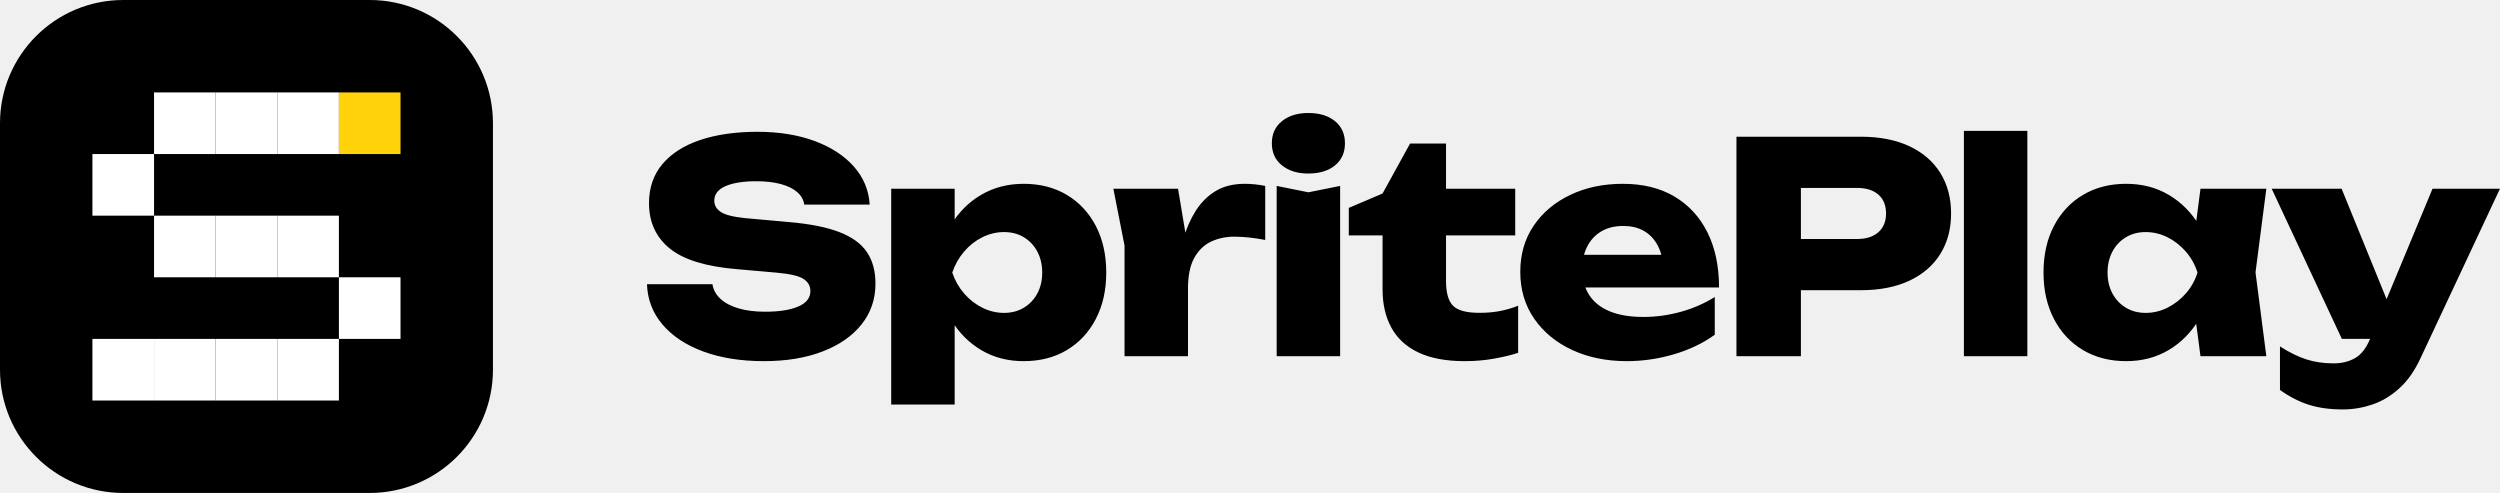
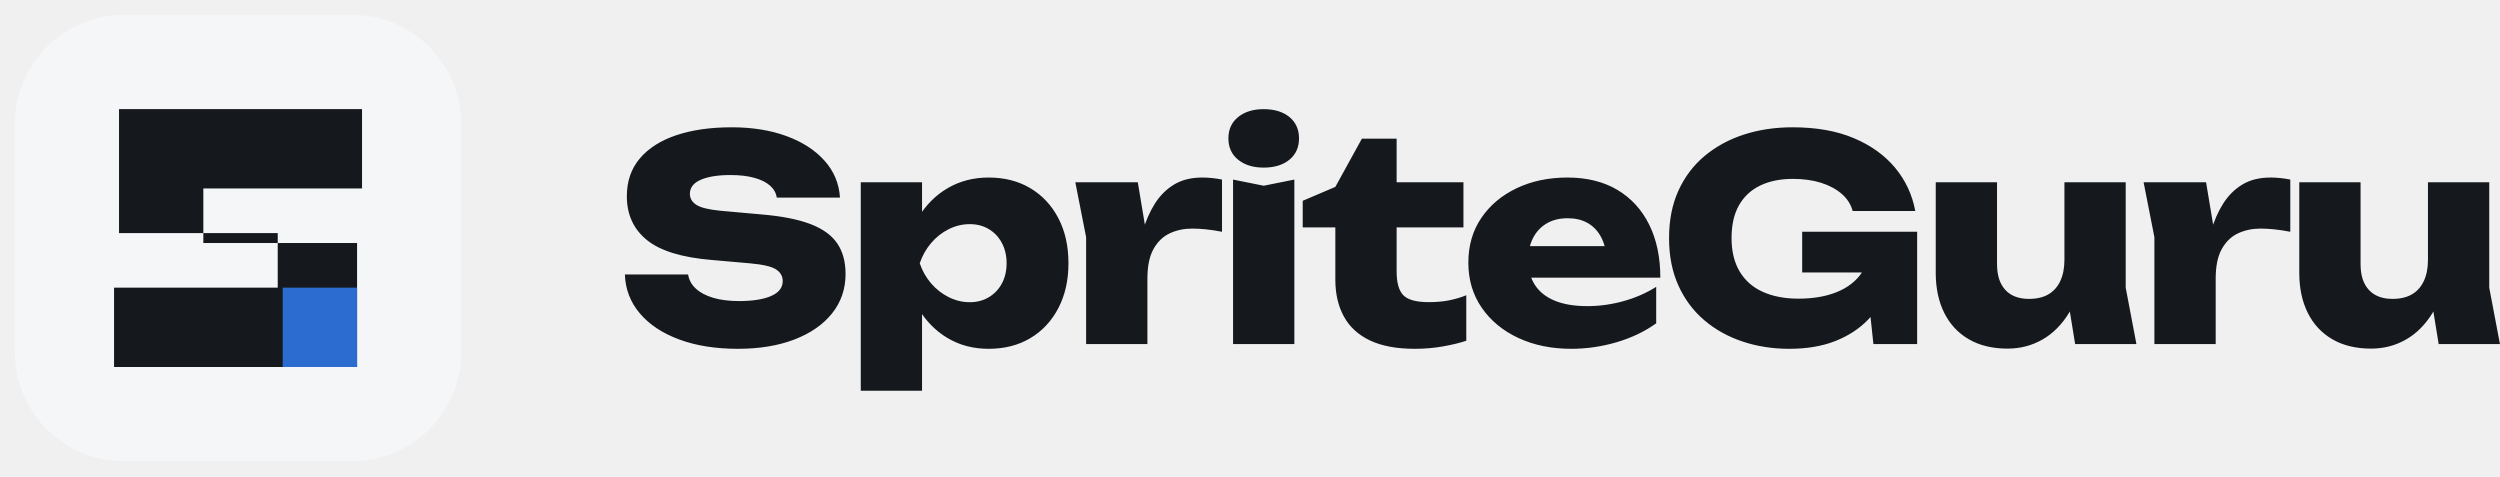
- <svg xmlns="http://www.w3.org/2000/svg" viewBox="0 0 162.29 32" role="img" aria-label="SpritePlay">
-   <rect width="32" height="32" rx="8" fill="#000000" />
-   <g fill="#FFFFFF">
-     <rect x="10" y="6" width="4" height="4" />
-     <rect x="14" y="6" width="4" height="4" />
-     <rect x="18" y="6" width="4" height="4" />
-     <rect x="6" y="10" width="4" height="4" />
-     <rect x="10" y="14" width="4" height="4" />
-     <rect x="14" y="14" width="4" height="4" />
-     <rect x="18" y="14" width="4" height="4" />
-     <rect x="22" y="18" width="4" height="4" />
-     <rect x="6" y="22" width="4" height="4" />
-     <rect x="10" y="22" width="4" height="4" />
-     <rect x="14" y="22" width="4" height="4" />
-     <rect x="18" y="22" width="4" height="4" />
+ <svg xmlns="http://www.w3.org/2000/svg" viewBox="0 0 168.03 32" role="img" aria-label="SpriteGuru">
+   <g transform="scale(.3333333)">
+     <rect x="3" y="3" width="90" height="90" rx="22" fill="#F5F6F8" />
+     <path d="M24 22h49v16H41v11h31v25H23V58h33V47H24z" fill="#15181D" />
+     <rect x="57" y="58" width="15" height="16" fill="#2C6BD0" />
  </g>
-   <rect x="22" y="6" width="4" height="4" fill="#FFD20A" />
-   <path fill="#000000" transform="translate(41.318 23.125) scale(0.019 -0.019)" d="M35.9 246.1H259.502Q264.102 217.2 286.851 196.151Q309.601 175.101 348.301 163.601Q387.001 152.101 439.6 152.101Q511.9 152.101 553.05 169.951Q594.199 187.801 594.199 222.9Q594.199 248.7 570.7 264.05Q547.2 279.4 479.2 285.5L343.801 297.399Q184.7 310.499 113.75 368.049Q42.8 425.6 42.8 522.9Q42.8 602.4 88.85 656.75Q134.9 711.1 218.25 738.95Q301.6 766.8 413.4 766.8Q522.801 766.8 607.451 735.75Q692.101 704.7 742.101 648.75Q792.101 592.8 796.801 518H573.199Q569.599 542.6 549.5 560.399Q529.4 578.199 494 588.049Q458.6 597.899 409 597.899Q342.901 597.899 304.351 581.199Q265.801 564.499 265.801 531.4Q265.801 507.5 288.501 492.65Q311.201 477.8 372.601 471.7L519.8 458.501Q627.101 449.401 692.251 424.501Q757.401 399.601 786.951 356.251Q816.501 312.9 816.501 248.1Q816.501 168.4 769.001 108.8Q721.501 49.2 635.701 16.2Q549.901 -16.8 435.5 -16.8Q317.7 -16.8 228.55 16.05Q139.4 48.9 88.95 108.3Q38.5 167.7 35.9 246.1Z M870.3 572.3H1087.101V413.801L1078.301 388.201V221L1087.101 172V-165.0H870.3ZM1019.601 285.8Q1032.301 378.6 1073.151 446.5Q1114.001 514.4 1178.151 551.75Q1242.301 589.1 1322.701 589.1Q1407.101 589.1 1470.401 551.25Q1533.701 513.4 1569.351 445.15Q1605.001 376.9 1605.001 285.8Q1605.001 195.7 1569.351 127.3Q1533.701 58.9 1470.401 21.05Q1407.101 -16.8 1322.701 -16.8Q1241.601 -16.8 1177.951 20.9Q1114.301 58.6 1073.651 126.65Q1033.001 194.7 1019.601 285.8ZM1386.199 285.8Q1386.199 326 1369.699 357.25Q1353.199 388.499 1323.75 406.349Q1294.3 424.199 1256 424.199Q1217 424.199 1181.351 406.349Q1145.701 388.499 1119.101 357.25Q1092.501 326 1078.901 285.8Q1092.501 245.6 1119.101 214.701Q1145.701 183.801 1181.351 165.951Q1217 148.101 1256 148.101Q1294.3 148.101 1323.75 165.951Q1353.199 183.801 1369.699 214.701Q1386.199 245.6 1386.199 285.8Z M1629.3 572.3H1850.301L1884.301 368.4V0.0H1667.5V378ZM2148.201 581.9V397.199Q2117.801 403.199 2091.101 405.849Q2064.401 408.499 2042.801 408.499Q1999.701 408.499 1963.701 391.849Q1927.701 375.199 1906.001 336.449Q1884.301 297.7 1884.301 231.5L1843.801 281.8Q1852.001 343.2 1867.801 398.5Q1883.601 453.8 1910.651 496.65Q1937.701 539.5 1978.601 564.3Q2019.501 589.1 2078.601 589.1Q2095.101 589.1 2112.601 587.3Q2130.101 585.5 2148.201 581.9Z M2187.3 581.9 2295.701 560.1 2404.101 581.9V0.0H2187.3ZM2295.448 624.2Q2239.8 624.2 2205.3 652.05Q2170.8 679.9 2170.8 727.6Q2170.8 775.3 2205.3 803.151Q2239.8 831.001 2295.448 831.001Q2352.601 831.001 2386.601 803.151Q2420.601 775.3 2420.601 727.6Q2420.601 679.9 2386.601 652.05Q2352.601 624.2 2295.448 624.2Z M2433.7 412.799V506.8L2549.1 556.0L2643.001 726.6H2765.901V572.3H3002.301V412.799H2765.901V256.701Q2765.901 196.901 2789.751 172.601Q2813.601 148.301 2879.801 148.301Q2921.001 148.301 2953.251 155.001Q2985.501 161.701 3012.301 172.701V11.8Q2980.701 0.9 2931.801 -7.95Q2882.901 -16.8 2830.101 -16.8Q2733.801 -16.8 2671.6 12.8Q2609.4 42.4 2579.25 97.55Q2549.1 152.7 2549.1 227.6V412.799Z M3383.7 -16.8Q3279.1 -16.8 3196.85 21.4Q3114.6 59.6 3067.1 128.35Q3019.6 197.1 3019.6 288.2Q3019.6 378.3 3065.3 445.85Q3111.0 513.4 3190.45 551.25Q3269.9 589.1 3369.8 589.1Q3473.2 589.1 3546.551 545.55Q3619.901 502 3659.301 422.55Q3698.701 343.1 3698.701 234.9H3195.801V346.5H3575.6L3508.5 308.8Q3504.1 352.9 3486.55 383.1Q3469 413.3 3440 429.2Q3411 445.099 3371 445.099Q3327.301 445.099 3296.001 426.299Q3264.701 407.5 3248.051 374.4Q3231.401 341.3 3231.401 298.3Q3231.401 245.8 3255.001 209.25Q3278.601 172.701 3325.151 153.451Q3371.701 134.201 3440.201 134.201Q3505.201 134.201 3568.651 151.901Q3632.101 169.601 3684.101 202.401V73.4Q3623.701 29.9 3544.3 6.55Q3464.9 -16.8 3383.7 -16.8Z M4183.2 750.0Q4279.8 750.0 4349.001 717.55Q4418.201 685.1 4454.851 626Q4491.501 566.9 4491.501 487.8Q4491.501 408.699 4454.851 349.599Q4418.201 290.499 4349.001 258.049Q4279.8 225.599 4183.2 225.599H3860.2V400.5H4169.8Q4216.8 400.5 4243.049 423.7Q4269.299 446.9 4269.299 487.8Q4269.299 529.399 4243.049 552.249Q4216.8 575.099 4169.8 575.099H3879.501L3978.401 676.1V0.0H3758.2V750.0Z M4535.3 770.0H4752.101V0.0H4535.3Z M5343.599 0.0 5316.699 205.1 5344.799 285.8 5316.699 365.5 5343.599 572.3H5568.601L5531.601 286.5L5568.601 0.0ZM5392.7 285.8Q5380 194.7 5339.15 126.65Q5298.3 58.6 5234.5 20.9Q5170.7 -16.8 5089.6 -16.8Q5005.9 -16.8 4942.25 21.05Q4878.6 58.9 4842.95 127.3Q4807.3 195.7 4807.3 285.8Q4807.3 376.9 4842.95 445.15Q4878.6 513.4 4942.25 551.25Q5005.9 589.1 5089.6 589.1Q5170.7 589.1 5234.5 551.75Q5298.3 514.4 5339.65 446.5Q5381 378.6 5392.7 285.8ZM5026.101 285.8Q5026.101 245.6 5042.601 214.701Q5059.101 183.801 5088.551 165.951Q5118.001 148.101 5156.3 148.101Q5195.6 148.101 5231.1 165.951Q5266.6 183.801 5293.7 214.701Q5320.8 245.6 5333.399 285.8Q5320.8 326 5293.7 357.25Q5266.6 388.499 5231.1 406.349Q5195.6 424.199 5156.3 424.199Q5118.001 424.199 5088.551 406.349Q5059.101 388.499 5042.601 357.25Q5026.101 326 5026.101 285.8Z M5829.501 -181.8Q5764.101 -181.8 5713.8 -165.8Q5663.5 -149.8 5615.2 -115.2V33.501Q5663.7 2.501 5705.9 -10.949Q5748.1 -24.399 5798.101 -24.399Q5839.801 -24.399 5871.451 -6.599Q5903.101 11.201 5923.401 60.001L6136.4 572.3H6366.801L6095.502 -6.399Q6065.202 -71.8 6022.201 -110.35Q5979.201 -148.9 5929.851 -165.35Q5880.501 -181.8 5829.501 -181.8ZM5826.6 59.301 5586.9 572.3H5825.802L6034.701 59.301Z" />
+   <path fill="#15181D" transform="translate(41.318 23.125) scale(0.019 -0.019)" d="M35.9 246.1H259.502Q264.102 217.2 286.851 196.151Q309.601 175.101 348.301 163.601Q387.001 152.101 439.6 152.101Q511.9 152.101 553.05 169.951Q594.199 187.801 594.199 222.9Q594.199 248.7 570.7 264.05Q547.2 279.4 479.2 285.5L343.801 297.399Q184.7 310.499 113.75 368.049Q42.8 425.6 42.8 522.9Q42.8 602.4 88.85 656.75Q134.9 711.1 218.25 738.95Q301.6 766.8 413.4 766.8Q522.801 766.8 607.451 735.75Q692.101 704.7 742.101 648.75Q792.101 592.8 796.801 518H573.199Q569.599 542.6 549.5 560.399Q529.4 578.199 494 588.049Q458.6 597.899 409 597.899Q342.901 597.899 304.351 581.199Q265.801 564.499 265.801 531.4Q265.801 507.5 288.501 492.65Q311.201 477.8 372.601 471.7L519.8 458.501Q627.101 449.401 692.251 424.501Q757.401 399.601 786.951 356.251Q816.501 312.9 816.501 248.1Q816.501 168.4 769.001 108.8Q721.501 49.2 635.701 16.2Q549.901 -16.8 435.5 -16.8Q317.7 -16.8 228.55 16.05Q139.4 48.9 88.95 108.3Q38.5 167.7 35.9 246.1Z M870.3 572.3H1087.101V413.801L1078.301 388.201V221L1087.101 172V-165.0H870.3ZM1019.601 285.8Q1032.301 378.6 1073.151 446.5Q1114.001 514.4 1178.151 551.75Q1242.301 589.1 1322.701 589.1Q1407.101 589.1 1470.401 551.25Q1533.701 513.4 1569.351 445.15Q1605.001 376.9 1605.001 285.8Q1605.001 195.7 1569.351 127.3Q1533.701 58.9 1470.401 21.05Q1407.101 -16.8 1322.701 -16.8Q1241.601 -16.8 1177.951 20.9Q1114.301 58.6 1073.651 126.65Q1033.001 194.7 1019.601 285.8ZM1386.199 285.8Q1386.199 326 1369.699 357.25Q1353.199 388.499 1323.75 406.349Q1294.3 424.199 1256 424.199Q1217 424.199 1181.351 406.349Q1145.701 388.499 1119.101 357.25Q1092.501 326 1078.901 285.8Q1092.501 245.6 1119.101 214.701Q1145.701 183.801 1181.351 165.951Q1217 148.101 1256 148.101Q1294.3 148.101 1323.75 165.951Q1353.199 183.801 1369.699 214.701Q1386.199 245.6 1386.199 285.8Z M1629.3 572.3H1850.301L1884.301 368.4V0.0H1667.5V378ZM2148.201 581.9V397.199Q2117.801 403.199 2091.101 405.849Q2064.401 408.499 2042.801 408.499Q1999.701 408.499 1963.701 391.849Q1927.701 375.199 1906.001 336.449Q1884.301 297.7 1884.301 231.5L1843.801 281.8Q1852.001 343.2 1867.801 398.5Q1883.601 453.8 1910.651 496.65Q1937.701 539.5 1978.601 564.3Q2019.501 589.1 2078.601 589.1Q2095.101 589.1 2112.601 587.3Q2130.101 585.5 2148.201 581.9Z M2187.3 581.9 2295.701 560.1 2404.101 581.9V0.0H2187.3ZM2295.448 624.2Q2239.8 624.2 2205.3 652.05Q2170.8 679.9 2170.8 727.6Q2170.8 775.3 2205.3 803.151Q2239.8 831.001 2295.448 831.001Q2352.601 831.001 2386.601 803.151Q2420.601 775.3 2420.601 727.6Q2420.601 679.9 2386.601 652.05Q2352.601 624.2 2295.448 624.2Z M2433.7 412.799V506.8L2549.1 556.0L2643.001 726.6H2765.901V572.3H3002.301V412.799H2765.901V256.701Q2765.901 196.901 2789.751 172.601Q2813.601 148.301 2879.801 148.301Q2921.001 148.301 2953.251 155.001Q2985.501 161.701 3012.301 172.701V11.8Q2980.701 0.9 2931.801 -7.95Q2882.901 -16.8 2830.101 -16.8Q2733.801 -16.8 2671.6 12.8Q2609.4 42.4 2579.25 97.55Q2549.1 152.7 2549.1 227.6V412.799Z M3383.7 -16.8Q3279.1 -16.8 3196.85 21.4Q3114.6 59.6 3067.1 128.35Q3019.6 197.1 3019.6 288.2Q3019.6 378.3 3065.3 445.85Q3111.0 513.4 3190.45 551.25Q3269.9 589.1 3369.8 589.1Q3473.2 589.1 3546.551 545.55Q3619.901 502 3659.301 422.55Q3698.701 343.1 3698.701 234.9H3195.801V346.5H3575.6L3508.5 308.8Q3504.1 352.9 3486.55 383.1Q3469 413.3 3440 429.2Q3411 445.099 3371 445.099Q3327.301 445.099 3296.001 426.299Q3264.701 407.5 3248.051 374.4Q3231.401 341.3 3231.401 298.3Q3231.401 245.8 3255.001 209.25Q3278.601 172.701 3325.151 153.451Q3371.701 134.201 3440.201 134.201Q3505.201 134.201 3568.651 151.901Q3632.101 169.601 3684.101 202.401V73.4Q3623.701 29.9 3544.3 6.55Q3464.9 -16.8 3383.7 -16.8Z M4531.5 324.6Q4528.4 257.4 4504.15 195.9Q4479.9 134.4 4433.65 86.35Q4387.4 38.3 4317.85 10.75Q4248.3 -16.8 4154.7 -16.8Q4067.1 -16.8 3990.05 8.8Q3913.0 34.4 3854.4 84.2Q3795.8 134 3762.7 207.05Q3729.6 280.1 3729.6 375.0Q3729.6 469.9 3762.85 542.95Q3796.1 616 3855.9 665.8Q3915.7 715.6 3994.8 741.2Q4073.9 766.8 4166.6 766.8Q4292.1 766.8 4382.8 728.6Q4473.5 690.4 4528.95 624.0Q4584.401 557.6 4600.601 470.8H4379.099Q4369.499 506.3 4339.999 531.649Q4310.499 556.999 4266.8 570.649Q4223.1 584.299 4167.7 584.299Q4101 584.299 4052.251 560.899Q4003.501 537.499 3977.101 491.199Q3950.701 444.9 3950.701 375.0Q3950.701 304.4 3979.501 256.401Q4008.301 208.401 4061.651 184.501Q4115.001 160.601 4187.5 160.601Q4258.0 160.601 4312.1 179.751Q4366.2 198.901 4398.949 236.3Q4431.699 273.7 4437.499 327.9ZM4200.5 253.2V397.4H4607.201V0.0H4452.5L4421.099 294.2L4461.899 253.2Z M4927.1 -16.1Q4847 -16.1 4790.05 16.95Q4733.1 50.0 4703.05 110.35Q4673 170.7 4673 251.6V572.3H4889.801V282.8Q4889.801 223.501 4919.101 191.651Q4948.401 159.801 5002.701 159.801Q5043.7 159.801 5071.3 175.751Q5098.9 191.701 5113.55 222.901Q5128.2 254.1 5128.2 297.7L5194.2 263.6Q5182.7 172.4 5144.25 109.9Q5105.8 47.4 5049.85 15.65Q4993.9 -16.1 4927.1 -16.1ZM5166.1 0.0 5128.2 232.701V572.3H5345.001V199.4L5382.901 0.0Z M5408.3 572.3H5629.301L5663.301 368.4V0.0H5446.5V378ZM5927.201 581.9V397.199Q5896.801 403.199 5870.101 405.849Q5843.401 408.499 5821.801 408.499Q5778.701 408.499 5742.701 391.849Q5706.701 375.199 5685.001 336.449Q5663.301 297.7 5663.301 231.5L5622.801 281.8Q5631.001 343.2 5646.801 398.5Q5662.601 453.8 5689.651 496.65Q5716.701 539.5 5757.601 564.3Q5798.501 589.1 5857.601 589.1Q5874.101 589.1 5891.601 587.3Q5909.101 585.5 5927.201 581.9Z M6213.1 -16.1Q6133 -16.1 6076.05 16.95Q6019.1 50.0 5989.05 110.35Q5959 170.7 5959 251.6V572.3H6175.801V282.8Q6175.801 223.501 6205.101 191.651Q6234.401 159.801 6288.701 159.801Q6329.7 159.801 6357.3 175.751Q6384.9 191.701 6399.55 222.901Q6414.2 254.1 6414.2 297.7L6480.2 263.6Q6468.7 172.4 6430.25 109.9Q6391.8 47.4 6335.85 15.65Q6279.9 -16.1 6213.1 -16.1ZM6452.1 0.0 6414.2 232.701V572.3H6631.001V199.4L6668.901 0.0Z" />
</svg>
